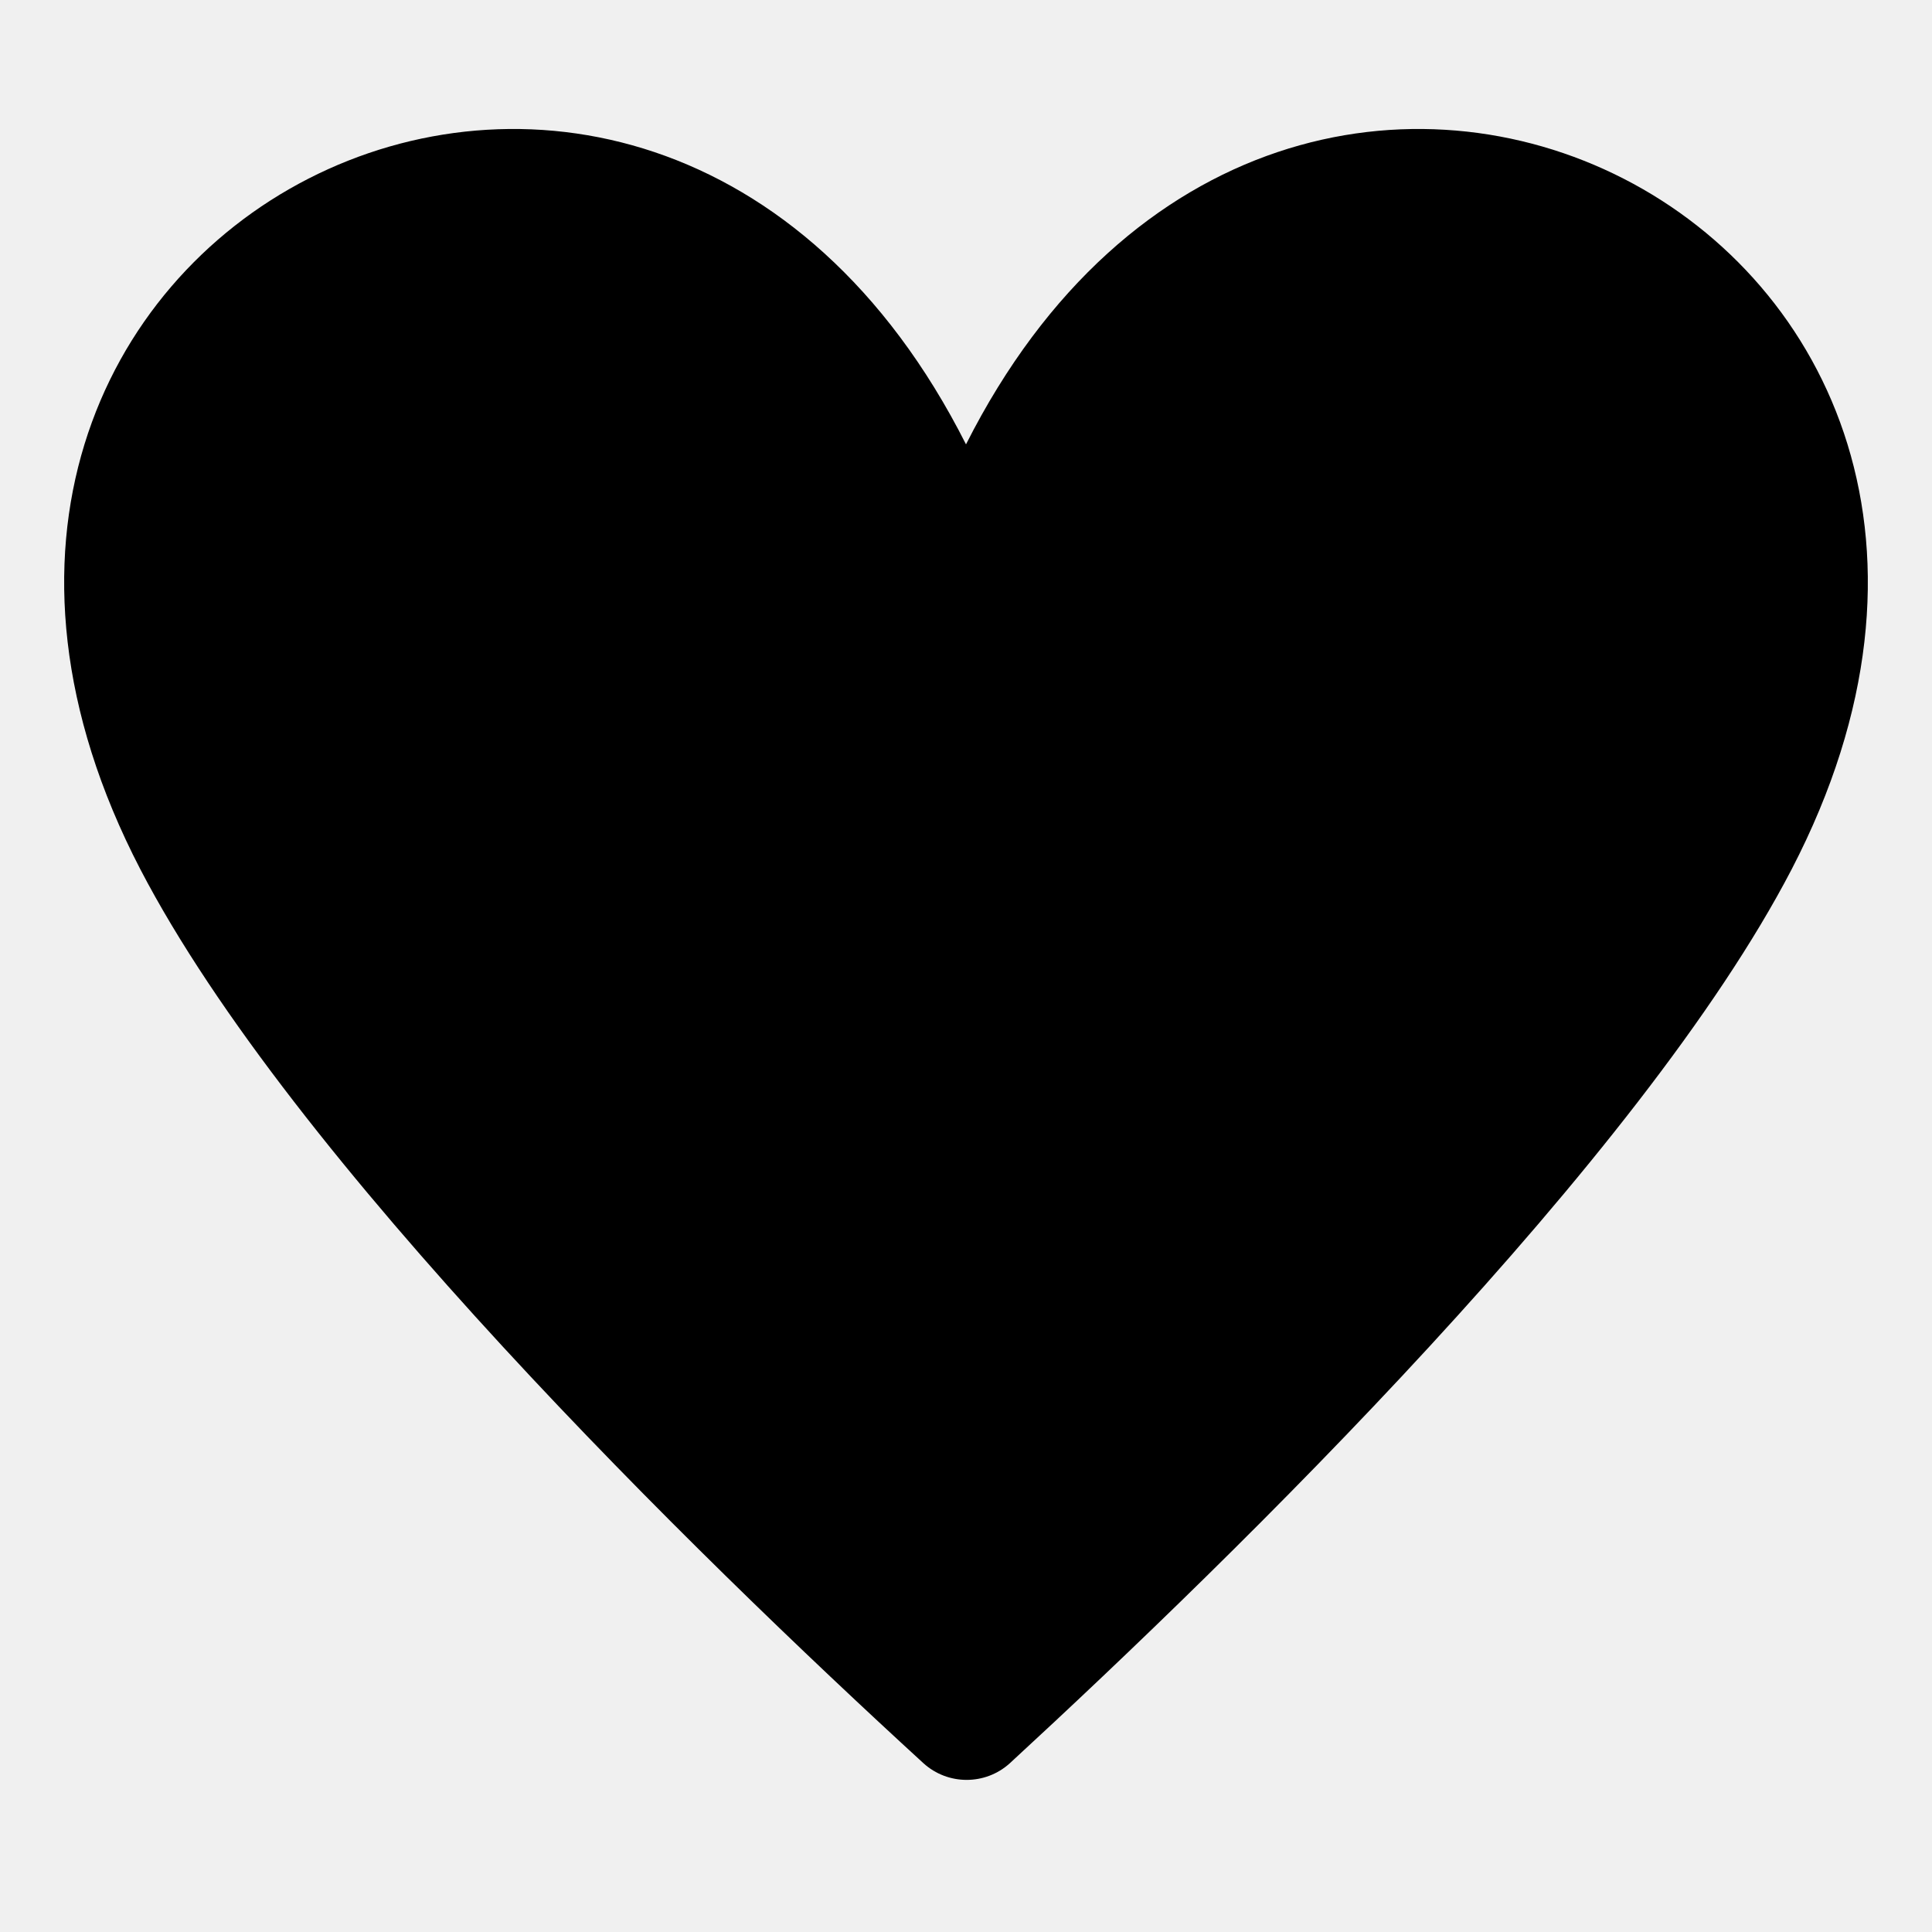
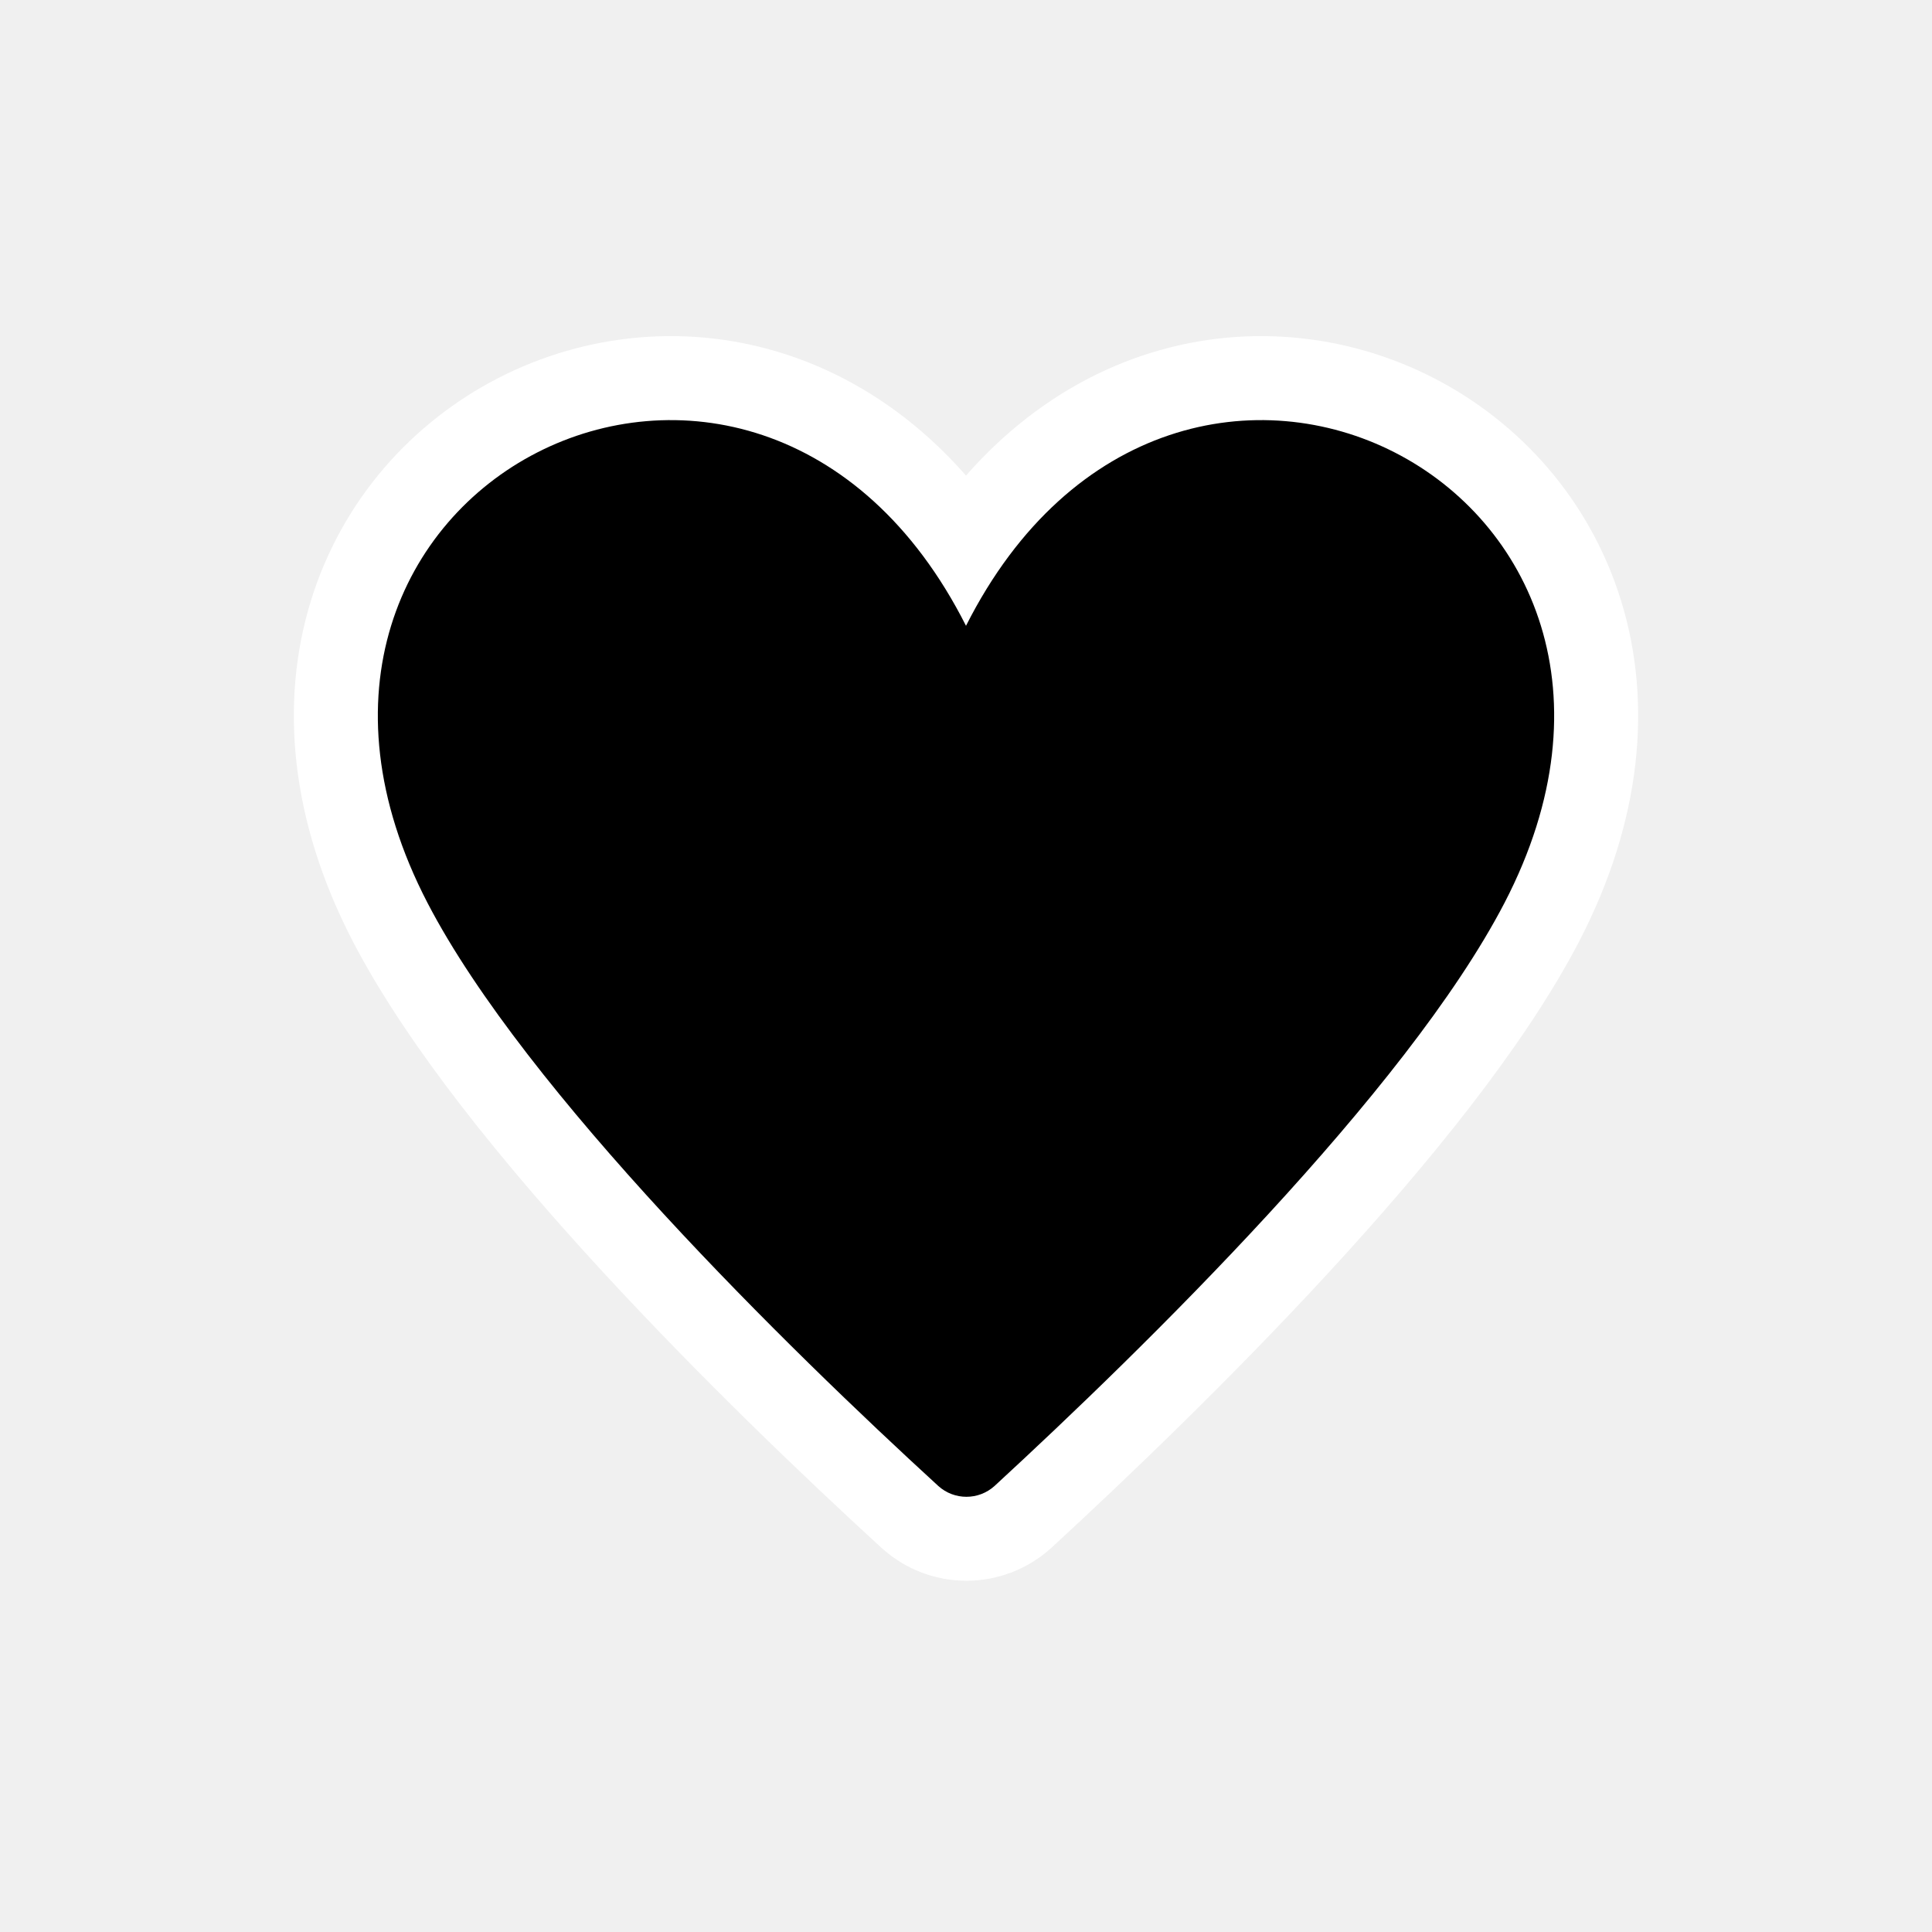
- <svg xmlns="http://www.w3.org/2000/svg" version="1.1" id="heart-15" width="15px" height="15px" viewBox="0 0 15 15">
-   <path d="M13.91,6.75c-1.17,2.25-4.3,5.31-6.07,6.94c-0.19,0.172-0.48,0.172-0.67,0C5.39,12.06,2.26,9,1.09,6.75  C-1.48,1.8,5-1.5,7.5,3.45C10-1.5,16.48,1.8,13.91,6.75z" />
+ <svg xmlns="http://www.w3.org/2000/svg" viewBox="0 0 23 23" height="23" width="23">
+   <rect fill="none" x="0" y="0" width="23" height="23" />
+   <path fill="#ffffff" transform="translate(4 4)" d="M13.91,6.75c-1.17,2.25-4.3,5.31-6.07,6.94c-0.19,0.172-0.48,0.172-0.67,0C5.39,12.06,2.26,9,1.09,6.75  C-1.48,1.8,5-1.5,7.5,3.45C10-1.5,16.48,1.8,13.91,6.75z" style="stroke-linejoin:round;stroke-miterlimit:4;" stroke="#ffffff" stroke-width="2" />
+   <path fill="#000000" transform="translate(4 4)" d="M13.91,6.75c-1.17,2.25-4.3,5.31-6.07,6.94c-0.19,0.172-0.48,0.172-0.67,0C5.39,12.06,2.26,9,1.09,6.75  C-1.48,1.8,5-1.5,7.5,3.45C10-1.5,16.48,1.8,13.91,6.75z" />
</svg>
